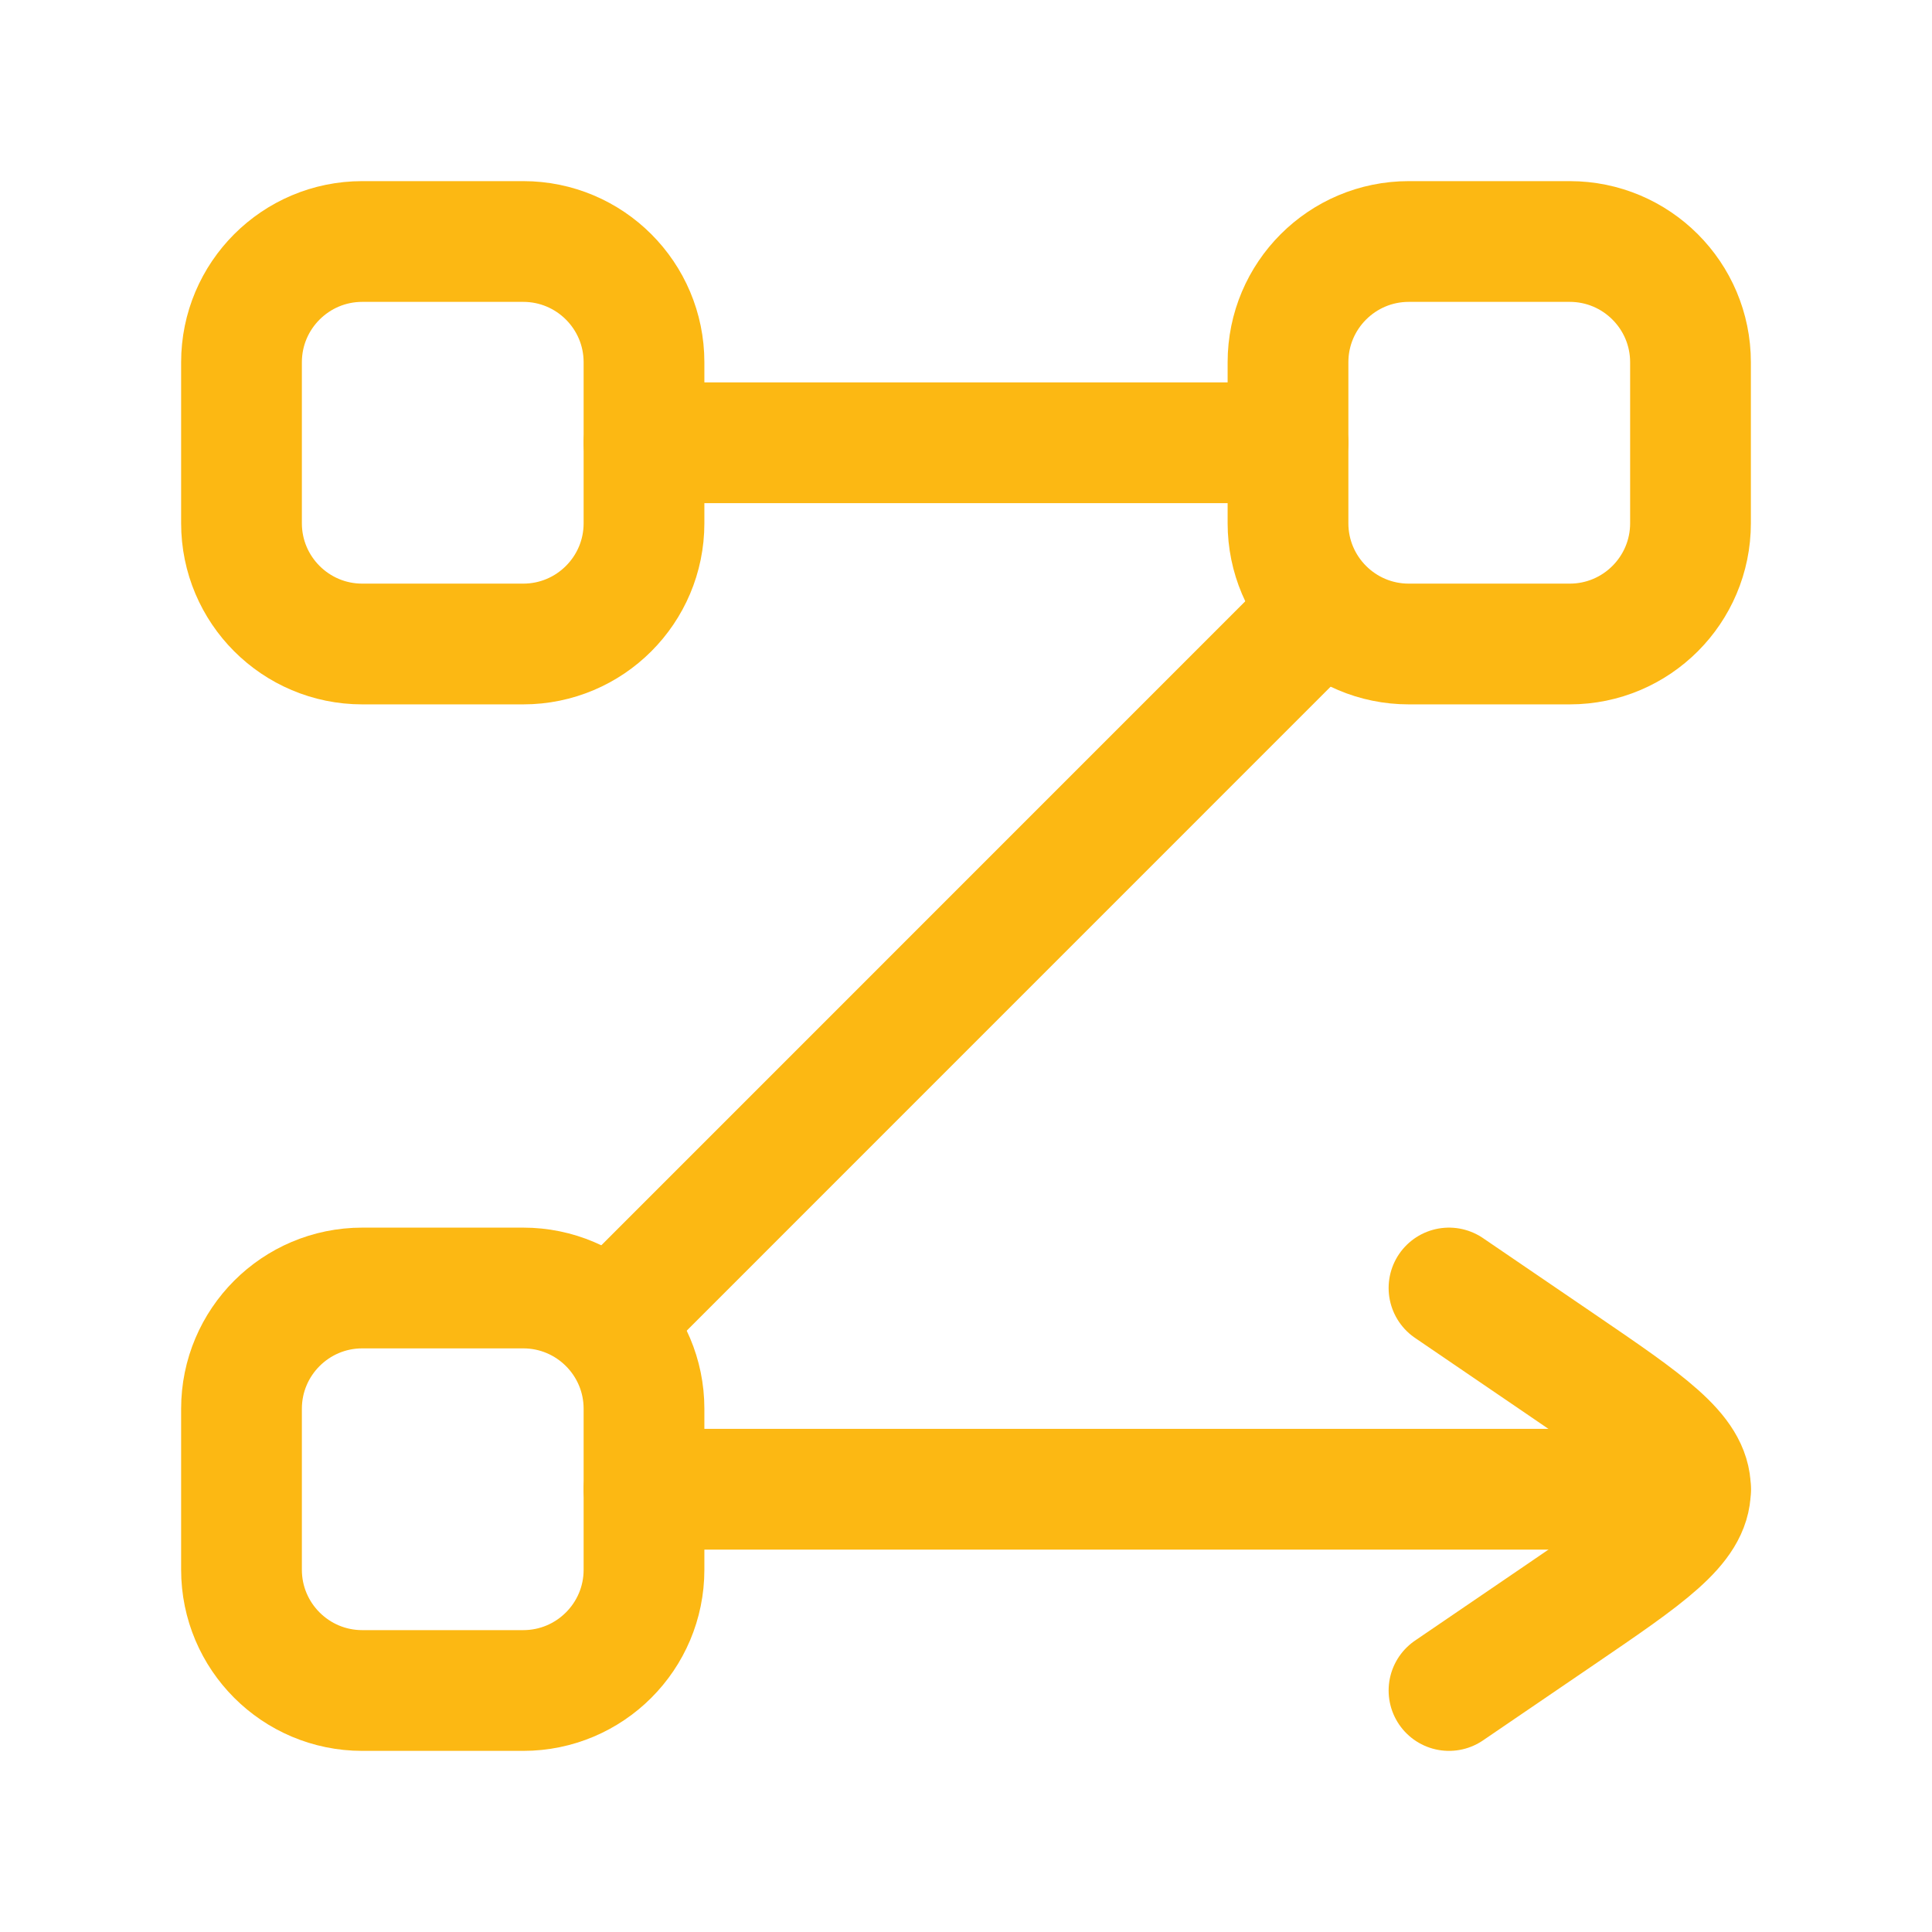
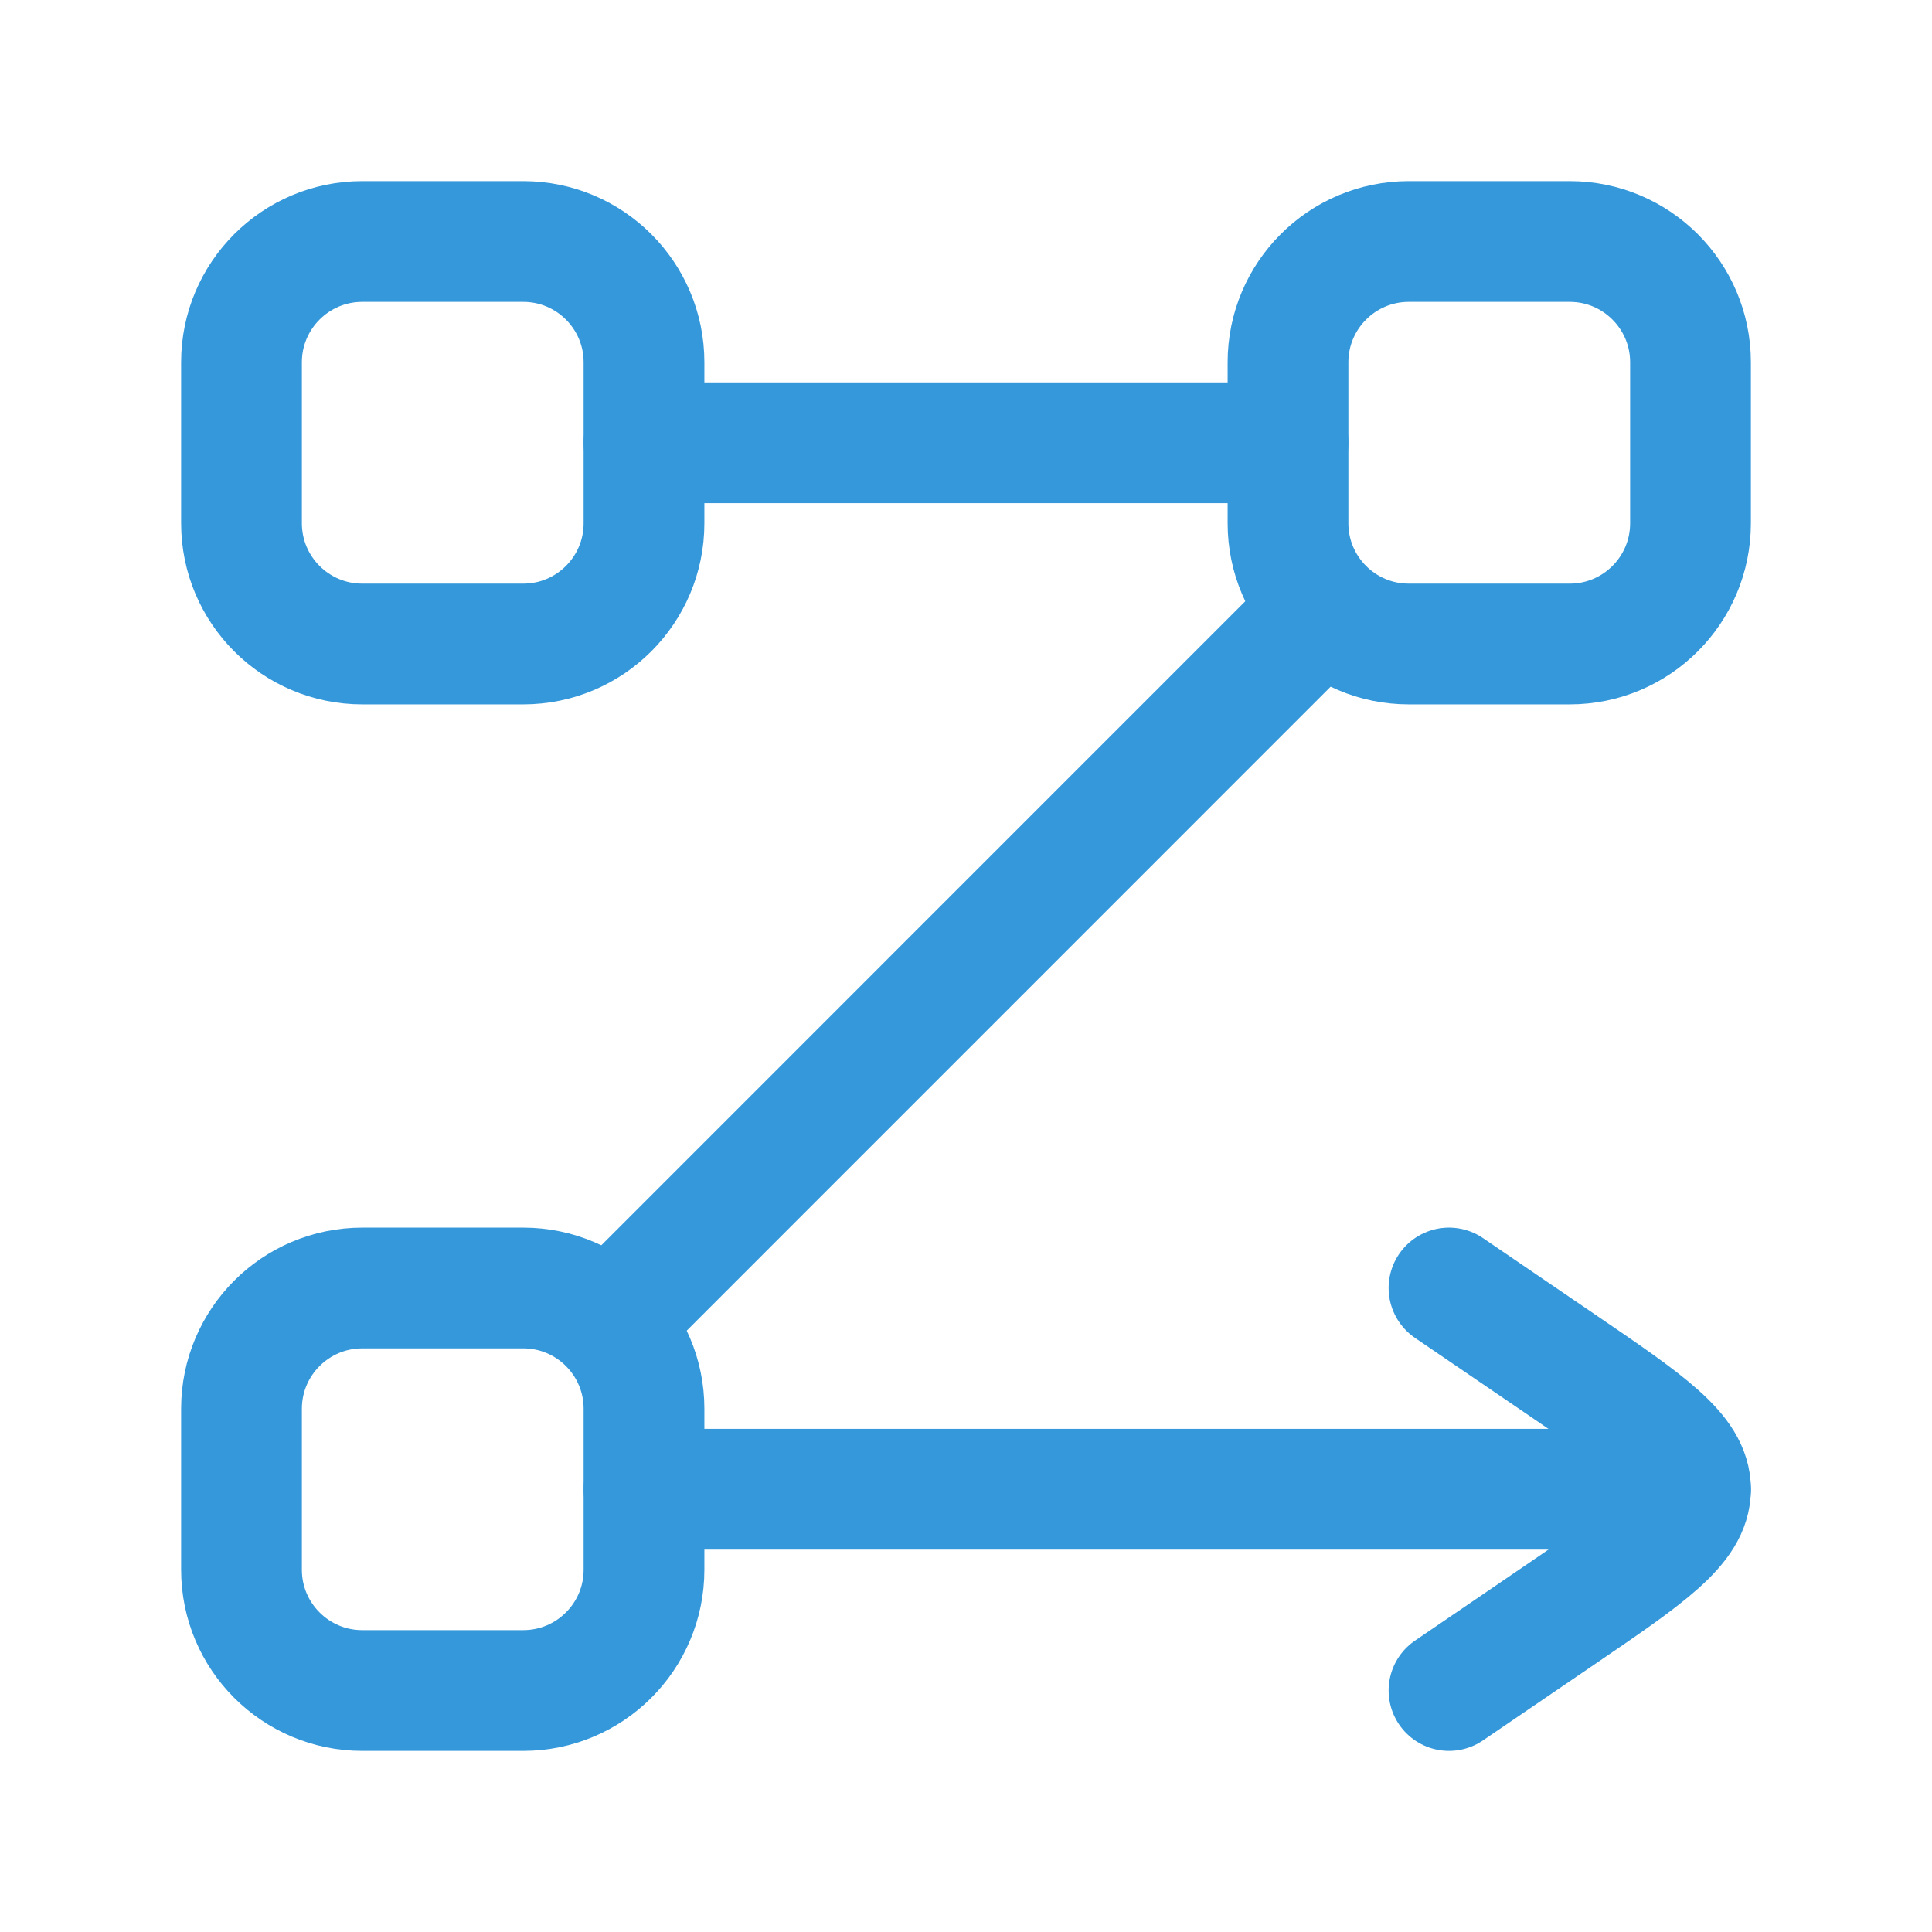
- <svg xmlns="http://www.w3.org/2000/svg" viewBox="0 0 24 24" width="24" height="24" color="#fcb813" fill="none">
-   <path d="M3 4.5C3 3.672 3.672 3 4.5 3H6.5C7.328 3 8 3.672 8 4.5V6.5C8 7.328 7.328 8 6.5 8H4.5C3.672 8 3 7.328 3 6.5V4.5Z" stroke="#fcb813" stroke-width="1.5" />
-   <path d="M3 17.5C3 16.672 3.672 16 4.5 16H6.5C7.328 16 8 16.672 8 17.5V19.5C8 20.328 7.328 21 6.5 21H4.5C3.672 21 3 20.328 3 19.5V17.5Z" stroke="#fcb813" stroke-width="1.5" />
-   <path d="M8 18.5H21M16 5.5H8M16.323 7.676L7.649 16.351" stroke="#fcb813" stroke-width="1.5" stroke-linecap="round" stroke-linejoin="round" />
-   <path d="M16 4.5C16 3.672 16.672 3 17.5 3H19.5C20.328 3 21 3.672 21 4.5V6.5C21 7.328 20.328 8 19.5 8H17.5C16.672 8 16 7.328 16 6.5V4.5Z" stroke="#fcb813" stroke-width="1.5" />
-   <path d="M18 21L19.388 20.054C20.463 19.321 21 18.955 21 18.5C21 18.045 20.463 17.679 19.388 16.946L18 16" stroke="#fcb813" stroke-width="1.5" stroke-linecap="round" stroke-linejoin="round" />
+ <svg xmlns="http://www.w3.org/2000/svg" viewBox="0 0 24 24" width="24" height="24" color="#3498db" fill="none">
+   <path d="M3 4.5C3 3.672 3.672 3 4.5 3H6.5C7.328 3 8 3.672 8 4.5V6.5C8 7.328 7.328 8 6.5 8H4.5C3.672 8 3 7.328 3 6.5V4.5Z" stroke="#3498db" stroke-width="1.5" />
+   <path d="M3 17.5C3 16.672 3.672 16 4.5 16H6.5C7.328 16 8 16.672 8 17.5V19.5C8 20.328 7.328 21 6.5 21H4.5C3.672 21 3 20.328 3 19.5V17.5Z" stroke="#3498db" stroke-width="1.5" />
+   <path d="M8 18.5H21M16 5.5H8M16.323 7.676L7.649 16.351" stroke="#3498db" stroke-width="1.5" stroke-linecap="round" stroke-linejoin="round" />
+   <path d="M16 4.5C16 3.672 16.672 3 17.5 3H19.5C20.328 3 21 3.672 21 4.5V6.5C21 7.328 20.328 8 19.5 8H17.5C16.672 8 16 7.328 16 6.5V4.5Z" stroke="#3498db" stroke-width="1.5" />
+   <path d="M18 21L19.388 20.054C20.463 19.321 21 18.955 21 18.5C21 18.045 20.463 17.679 19.388 16.946L18 16" stroke="#3498db" stroke-width="1.5" stroke-linecap="round" stroke-linejoin="round" />
</svg>
